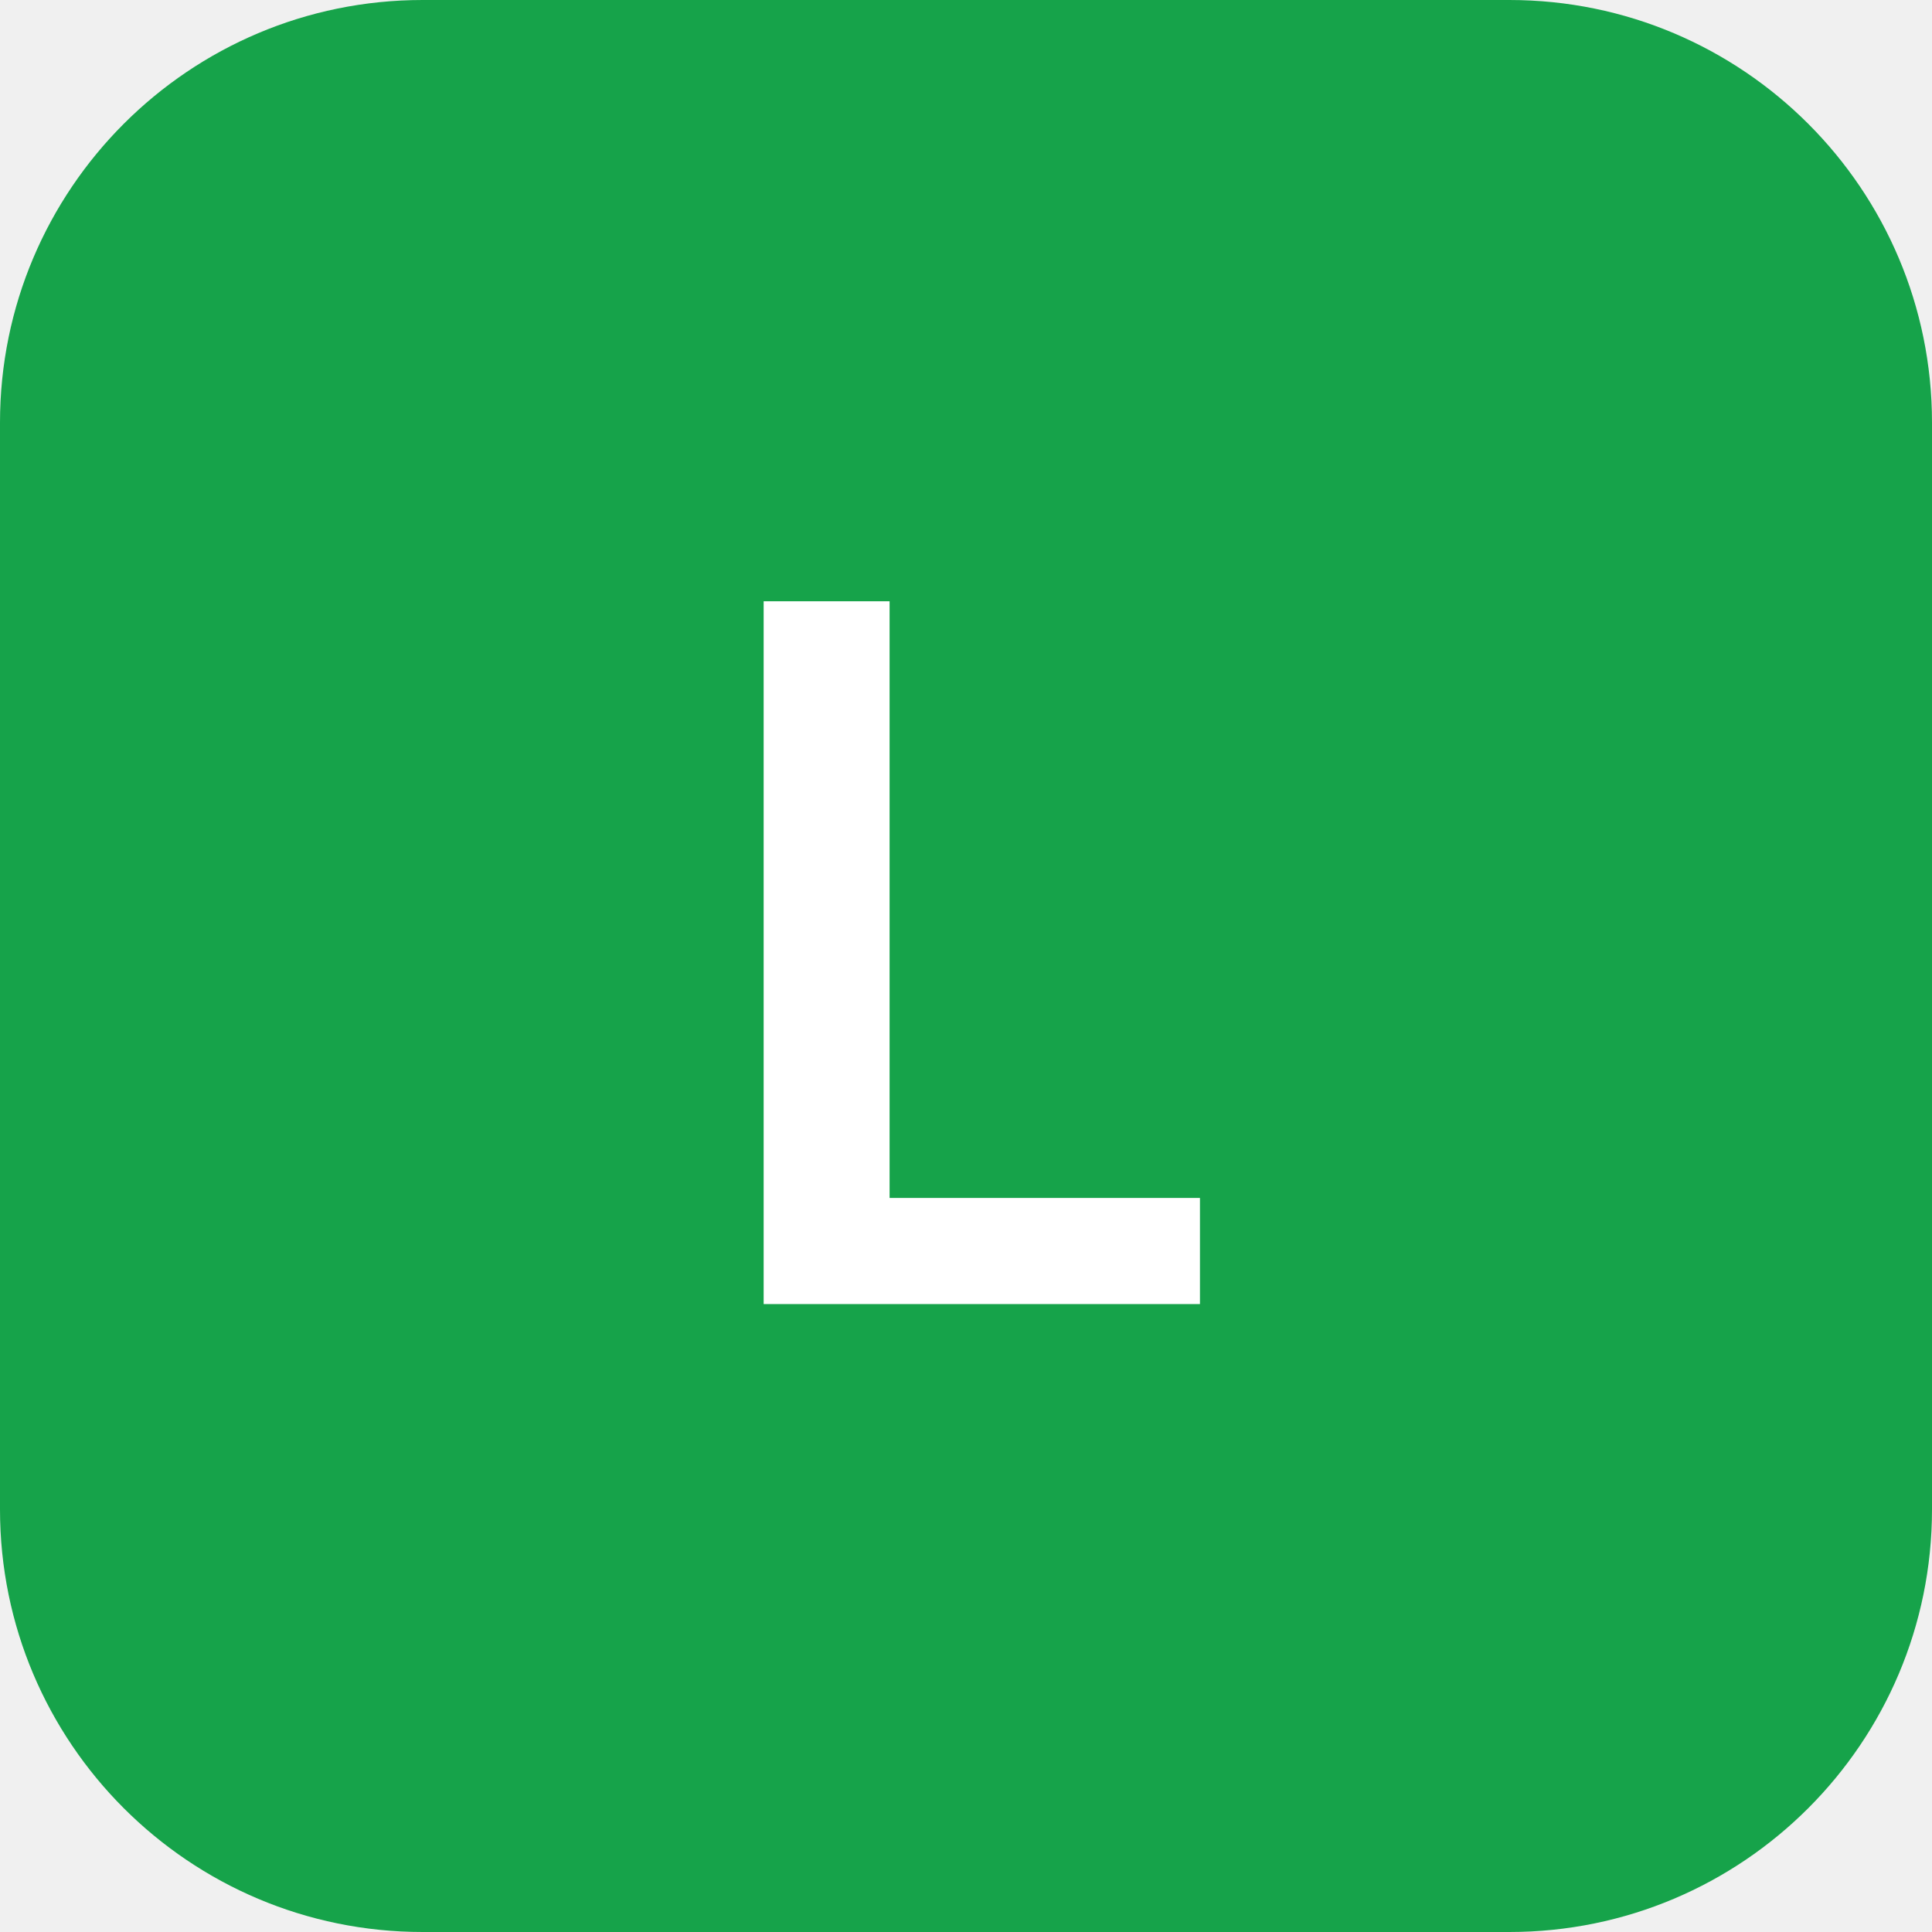
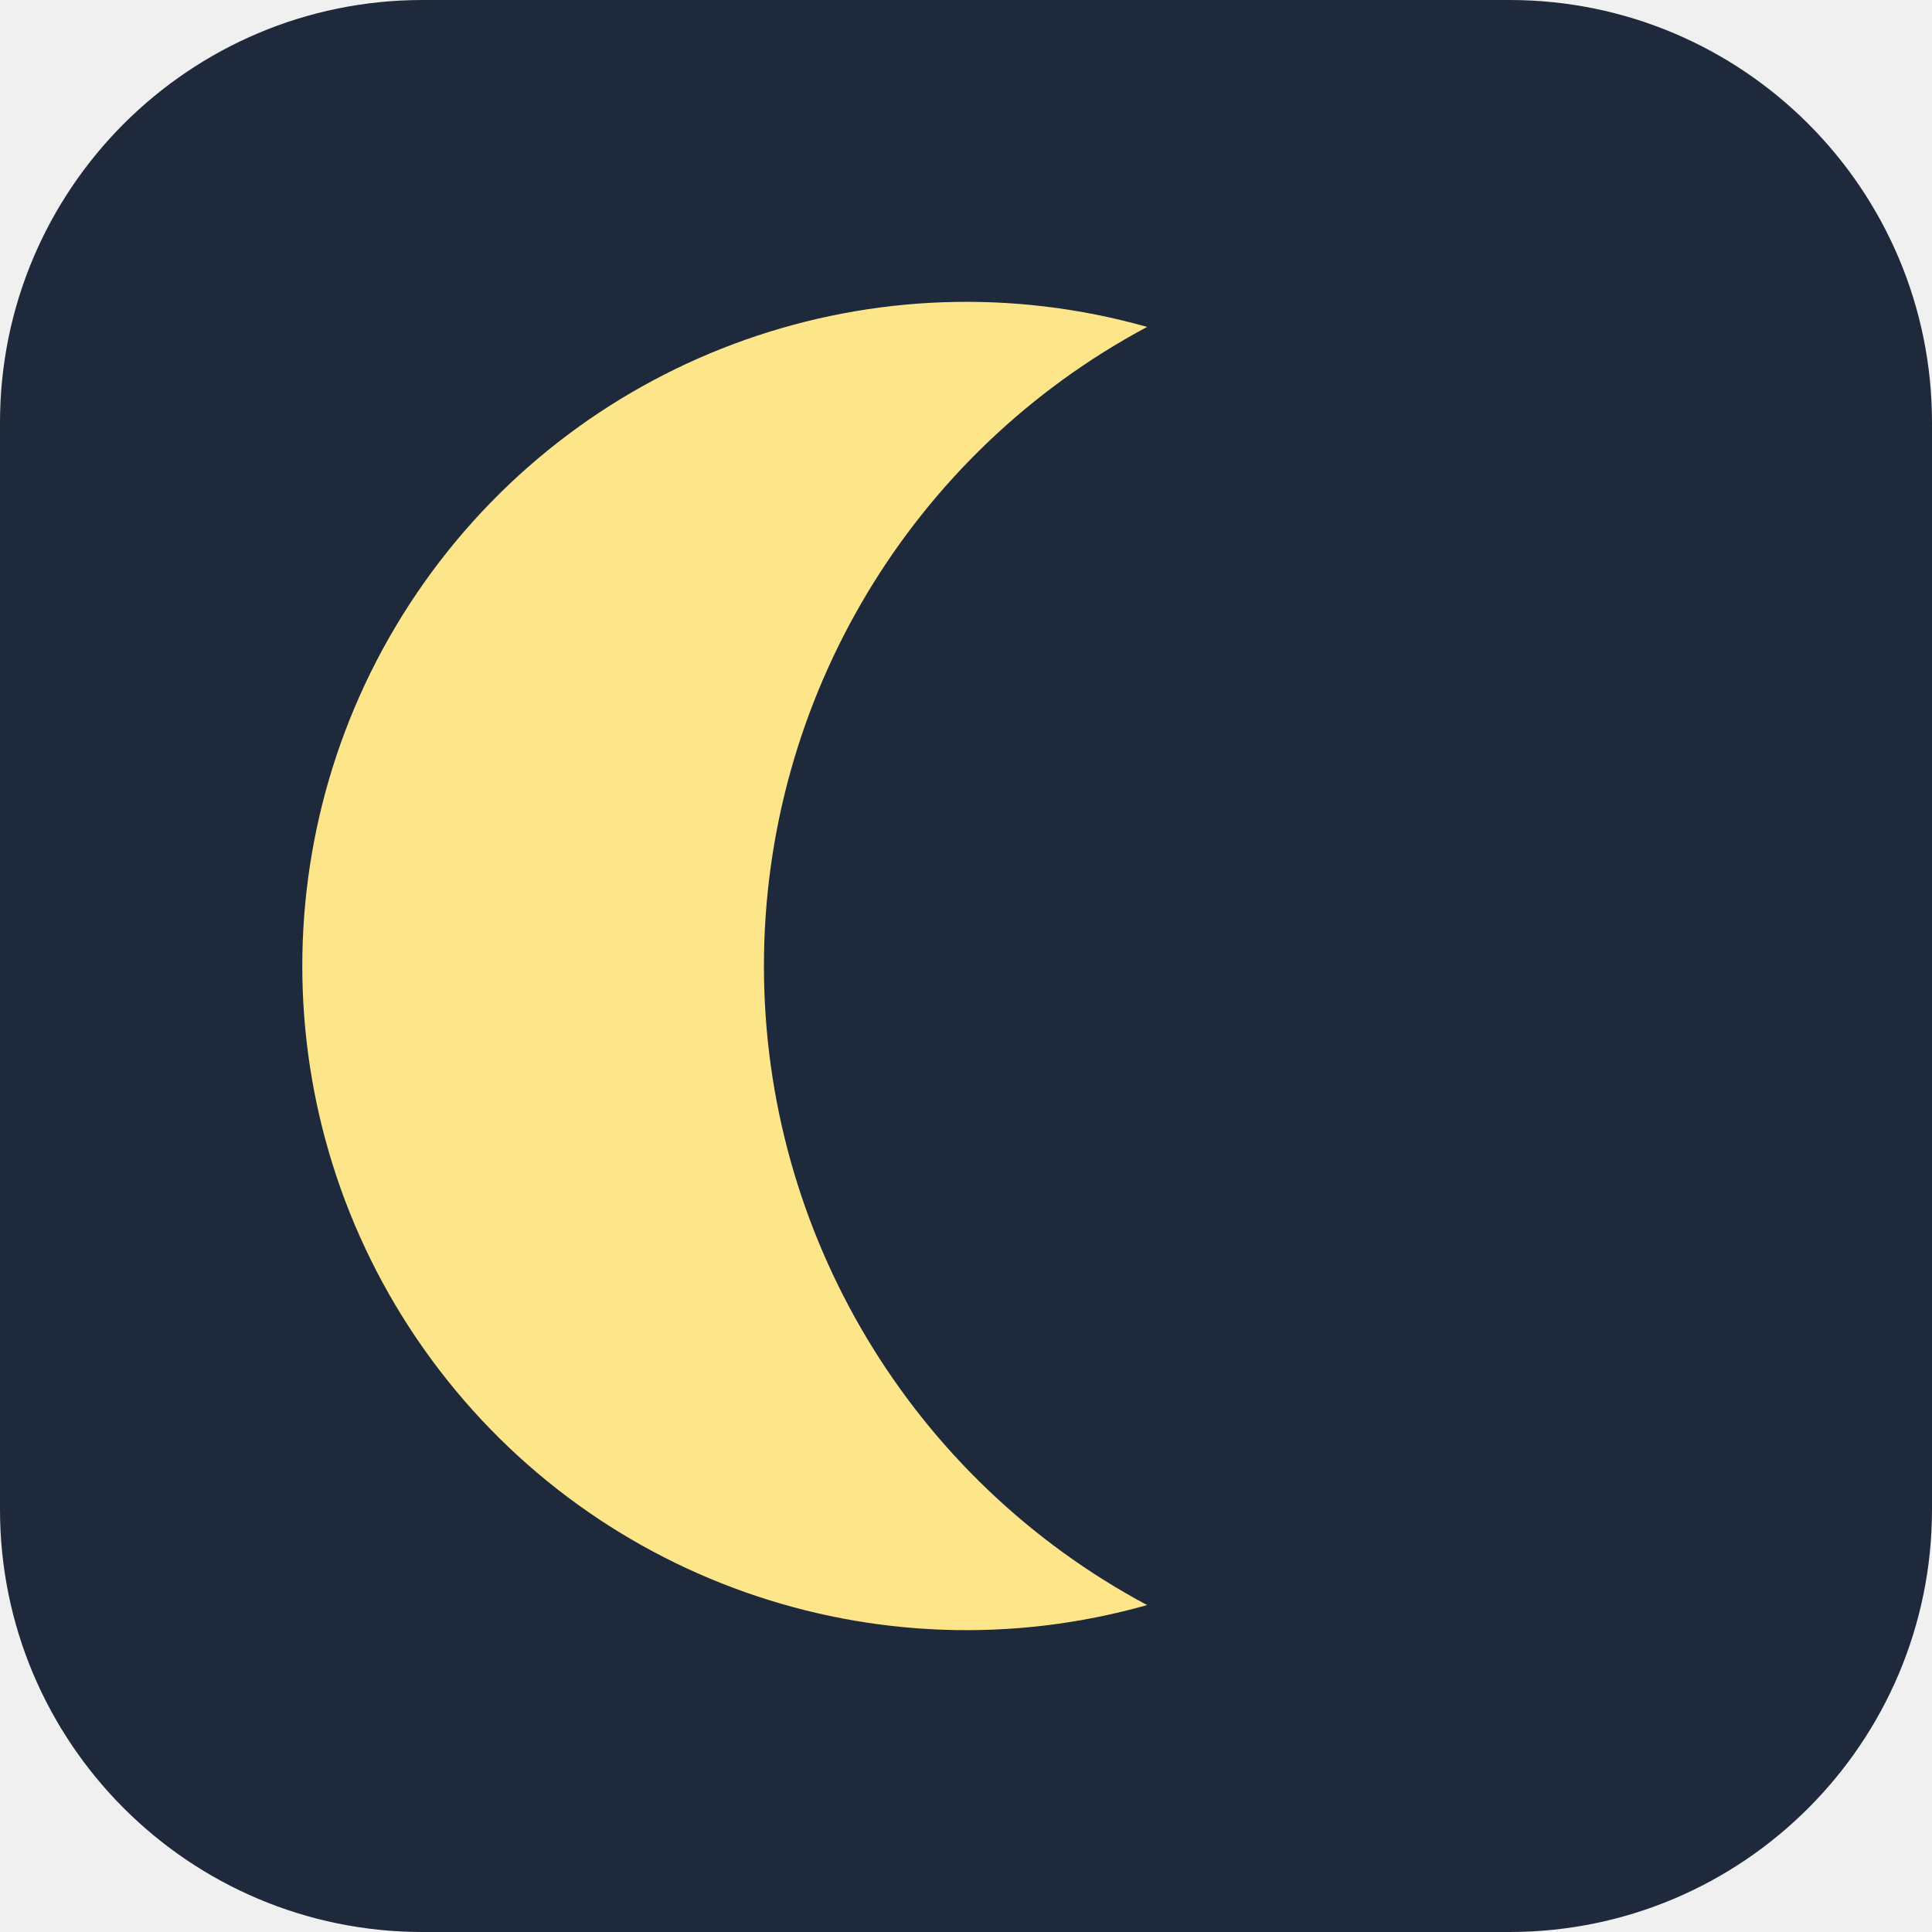
<svg xmlns="http://www.w3.org/2000/svg" viewBox="0 0 64 64">
-   <rect width="64" height="64" rx="14" fill="#16a34a" />
-   <text x="32" y="32" dy="0.35em" text-anchor="middle" font-family="ui-sans-serif, system-ui, -apple-system, sans-serif" font-size="32" font-weight="600" fill="#ffffff">L</text>
+   <rect width="64" height="64" rx="14" fill="#1e293b" />
+   <path d="M38 10.83 A22 22 0 1 0 38 53.17 A24 24 0 0 1 38 10.83 Z" fill="#fde68a" />
</svg>
